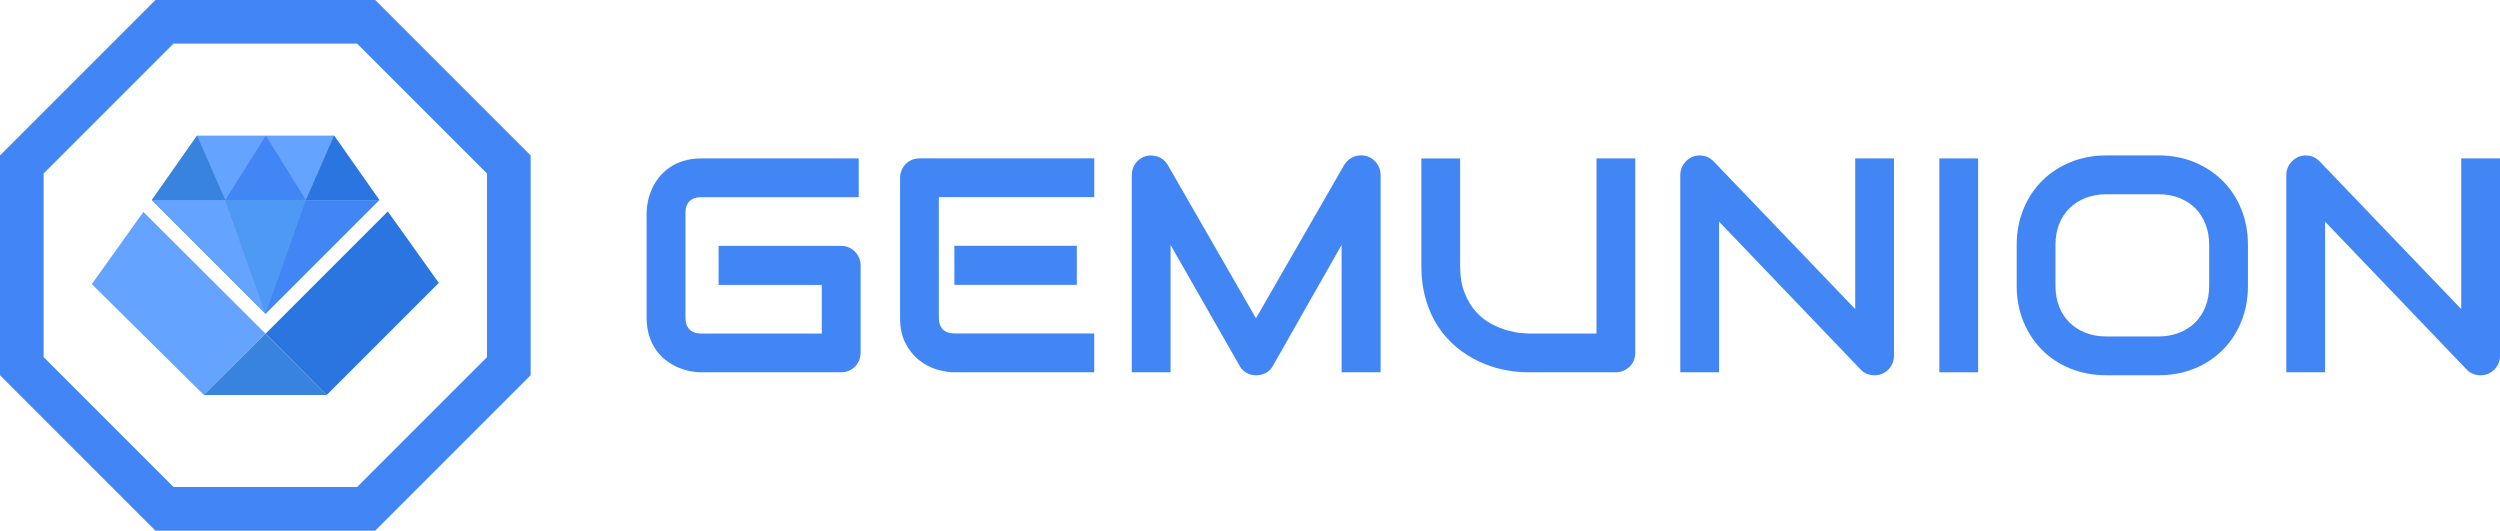
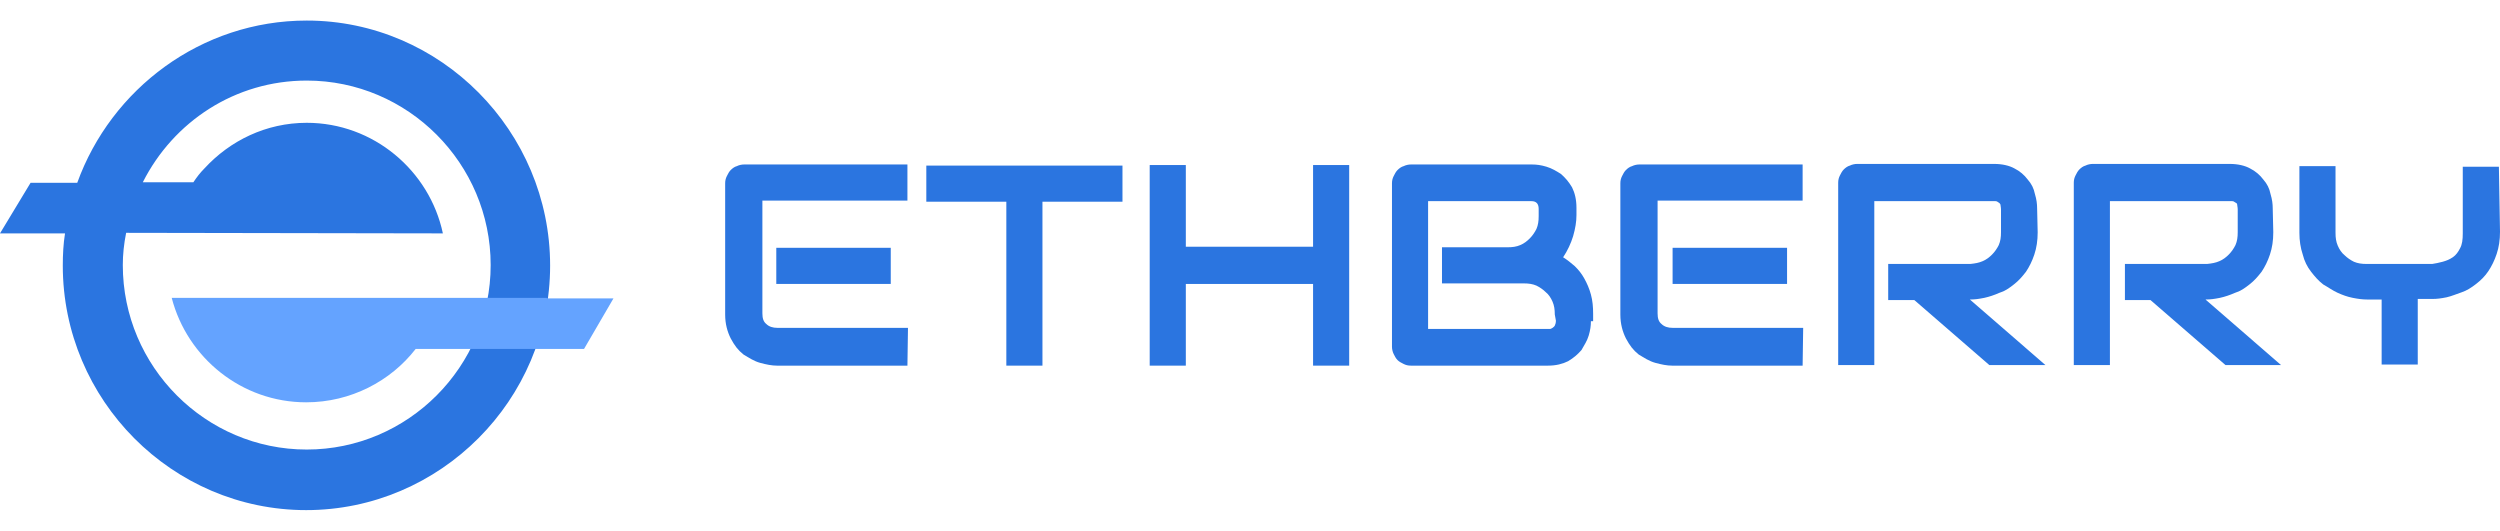
- <svg xmlns="http://www.w3.org/2000/svg" width="449.91px" height="95.5px" viewBox="0 0 449.91 95.5" version="1.1">
-   <g id="Page-1" stroke="none" stroke-width="1" fill="none" fill-rule="evenodd">
-     <g id="logo" fill-rule="nonzero">
-       <g id="Group">
-         <path d="M67.53,95.5 L95.5,67.53 L95.5,27.97 L67.53,0 L27.97,0 L0,27.97 L0,67.53 L27.97,95.5 L67.53,95.5 Z M7.85,31.22 L31.22,7.85 L64.27,7.85 L87.64,31.22 L87.64,64.27 L64.27,87.64 L31.22,87.64 L7.85,64.27 L7.85,31.22 Z" id="Shape" fill="#4286F5" />
-         <path d="M47.59,49.28 C47.59,49.14 47.59,49 47.75,48.92 C47.87,49.12 47.7,49.19 47.59,49.28 Z" id="Path" fill="#3CC7D7" />
-         <polygon id="Path" fill="#4286F5" points="68.27 36.01 27.32 36.01 47.79 56.48" />
-         <polygon id="Path" fill="#64A3FF" points="27.32 36.01 68.27 36.01 60.12 24.4 35.47 24.4" />
-         <polygon id="Path" fill="#3783DD" points="27.32 36.01 35.47 24.4 40.54 36.01" />
-         <polygon id="Path" fill="#4286F5" points="40.54 36.01 47.84 24.4 55.05 36.01" />
-         <polygon id="Path" fill="#2B75E0" points="68.27 36.01 60.12 24.4 55.05 36.01" />
-         <polygon id="Path" fill="#4D99F4" points="40.54 36.01 47.79 56.48 55.05 36.01" />
-         <polygon id="Path" fill="#64A3FF" points="27.32 36.01 47.79 56.48 40.54 36.01" />
-         <polygon id="Path" fill="#64A3FF" points="36.78 71.06 47.79 60.05 25.8 38.14 16.52 51.13 36.7 71.09 36.81 71.09" />
-         <polygon id="Path" fill="#2B75E0" points="58.78 71.09 58.79 71.09 78.97 50.91 69.79 38.05 47.79 60.05" />
-         <polygon id="Path" fill="#3783DD" points="36.81 71.09 58.78 71.09 58.78 71.09 47.79 60.05 36.7 71.09" />
-       </g>
-       <g id="Group" transform="translate(116.37, 27.9557)" fill="#4286F5">
-         <path d="M38.5,35.524 C38.5,36.024 38.41,36.494 38.23,36.924 C38.05,37.354 37.8,37.724 37.49,38.034 C37.18,38.344 36.81,38.594 36.38,38.774 C35.95,38.954 35.49,39.044 34.98,39.044 L9.8,39.044 C9.16,39.044 8.46,38.964 7.72,38.814 C6.98,38.664 6.24,38.424 5.52,38.104 C4.8,37.784 4.1,37.364 3.44,36.854 C2.78,36.344 2.19,35.724 1.68,35.004 C1.17,34.274 0.76,33.434 0.46,32.484 C0.16,31.524 0,30.444 0,29.254 L0,10.354 C0,9.714 0.08,9.014 0.23,8.274 C0.38,7.534 0.62,6.794 0.94,6.074 C1.26,5.354 1.68,4.654 2.2,3.994 C2.72,3.334 3.34,2.744 4.07,2.234 C4.79,1.724 5.63,1.314 6.58,1.014 C7.53,0.714 8.6,0.554 9.8,0.554 L38.17,0.554 L38.17,7.534 L9.8,7.534 C8.89,7.534 8.19,7.774 7.71,8.264 C7.23,8.744 6.99,9.464 6.99,10.414 L6.99,29.254 C6.99,30.144 7.24,30.844 7.73,31.334 C8.22,31.824 8.91,32.074 9.81,32.074 L31.52,32.074 L31.52,23.324 L12.95,23.324 L12.95,16.294 L34.99,16.294 C35.49,16.294 35.96,16.384 36.39,16.574 C36.82,16.764 37.19,17.014 37.5,17.344 C37.81,17.664 38.06,18.034 38.24,18.454 C38.42,18.874 38.51,19.324 38.51,19.814 L38.51,35.524 L38.5,35.524 Z" id="Path" />
-         <path d="M80.56,39.044 L55.38,39.044 C54.41,39.044 53.36,38.874 52.21,38.534 C51.06,38.194 50,37.634 49.03,36.854 C48.05,36.074 47.24,35.064 46.59,33.824 C45.94,32.584 45.61,31.054 45.61,29.244 L45.61,4.064 C45.61,3.584 45.7,3.124 45.88,2.694 C46.06,2.264 46.3,1.884 46.62,1.564 C46.93,1.244 47.3,0.994 47.73,0.814 C48.16,0.634 48.63,0.544 49.13,0.544 L80.56,0.544 L80.56,7.524 L52.59,7.524 L52.59,29.234 C52.59,30.144 52.83,30.844 53.31,31.324 C53.79,31.804 54.5,32.054 55.43,32.054 L80.55,32.054 L80.55,39.044 L80.56,39.044 Z M77.42,23.314 L55.38,23.314 L55.38,16.284 L77.42,16.284 L77.42,23.314 Z" id="Shape" />
-         <path d="M132.1,39.044 L125.07,39.044 L125.07,16.124 L112.7,37.894 C112.4,38.444 111.97,38.874 111.43,39.154 C110.89,39.434 110.3,39.584 109.67,39.584 C109.06,39.584 108.49,39.444 107.97,39.154 C107.44,38.864 107.03,38.444 106.72,37.894 L94.29,16.124 L94.29,39.044 L87.31,39.044 L87.31,3.534 C87.31,2.724 87.55,2.014 88.02,1.384 C88.49,0.754 89.12,0.334 89.88,0.124 C90.26,0.034 90.63,0.004 91.01,0.034 C91.39,0.064 91.75,0.144 92.1,0.274 C92.45,0.404 92.77,0.594 93.05,0.834 C93.34,1.074 93.58,1.364 93.77,1.704 L109.66,29.324 L125.55,1.704 C125.96,1.024 126.53,0.544 127.25,0.254 C127.97,-0.036 128.73,-0.076 129.52,0.124 C130.27,0.334 130.89,0.764 131.37,1.384 C131.85,2.014 132.09,2.724 132.09,3.534 L132.09,39.044 L132.1,39.044 Z" id="Path" />
-         <path d="M177.92,35.524 C177.92,36.024 177.83,36.494 177.65,36.924 C177.47,37.354 177.22,37.724 176.9,38.034 C176.58,38.344 176.2,38.594 175.77,38.774 C175.34,38.954 174.88,39.044 174.4,39.044 L158.67,39.044 C157.18,39.044 155.68,38.884 154.16,38.564 C152.64,38.244 151.17,37.744 149.74,37.074 C148.32,36.404 146.98,35.544 145.73,34.514 C144.48,33.474 143.38,32.244 142.44,30.824 C141.5,29.404 140.76,27.774 140.23,25.934 C139.69,24.104 139.42,22.054 139.42,19.804 L139.42,0.564 L146.4,0.564 L146.4,19.804 C146.4,21.774 146.67,23.434 147.22,24.794 C147.77,26.154 148.46,27.294 149.3,28.204 C150.14,29.114 151.06,29.834 152.06,30.354 C153.06,30.874 154.01,31.254 154.92,31.504 C155.82,31.754 156.62,31.914 157.31,31.974 C158,32.034 158.45,32.064 158.67,32.064 L170.94,32.064 L170.94,0.554 L177.92,0.554 L177.92,35.524 Z" id="Path" />
-         <path d="M224.48,36.064 C224.48,36.564 224.39,37.034 224.2,37.464 C224.01,37.894 223.76,38.264 223.45,38.574 C223.14,38.884 222.77,39.134 222.34,39.314 C221.91,39.494 221.45,39.584 220.97,39.584 C220.54,39.584 220.11,39.504 219.67,39.344 C219.23,39.184 218.84,38.924 218.5,38.564 L193,11.934 L193,39.044 L186.02,39.044 L186.02,3.534 C186.02,2.814 186.22,2.174 186.62,1.584 C187.02,1.004 187.54,0.574 188.16,0.284 C188.82,0.014 189.5,-0.056 190.2,0.084 C190.9,0.214 191.5,0.544 192,1.064 L217.5,27.664 L217.5,0.554 L224.48,0.554 L224.48,36.064 L224.48,36.064 Z" id="Path" />
-         <polygon id="Path" points="239.62 39.044 232.64 39.044 232.64 0.554 239.62 0.554" />
-         <path d="M288.18,23.474 C288.18,25.814 287.78,27.974 286.97,29.944 C286.16,31.914 285.05,33.614 283.61,35.044 C282.18,36.474 280.48,37.594 278.52,38.384 C276.56,39.184 274.43,39.574 272.12,39.574 L262.67,39.574 C260.36,39.574 258.22,39.174 256.25,38.384 C254.28,37.594 252.58,36.474 251.15,35.044 C249.72,33.614 248.6,31.914 247.78,29.944 C246.97,27.974 246.56,25.824 246.56,23.474 L246.56,16.124 C246.56,13.794 246.97,11.644 247.78,9.664 C248.59,7.684 249.72,5.984 251.15,4.564 C252.58,3.144 254.28,2.024 256.25,1.224 C258.22,0.414 260.36,0.014 262.67,0.014 L272.12,0.014 C274.43,0.014 276.56,0.414 278.52,1.224 C280.48,2.034 282.17,3.144 283.61,4.564 C285.04,5.984 286.16,7.684 286.97,9.664 C287.78,11.644 288.18,13.794 288.18,16.124 L288.18,23.474 Z M281.2,16.124 C281.2,14.744 280.98,13.494 280.54,12.384 C280.1,11.264 279.48,10.304 278.69,9.514 C277.89,8.714 276.94,8.104 275.82,7.664 C274.7,7.224 273.47,7.004 272.13,7.004 L262.68,7.004 C261.32,7.004 260.08,7.224 258.96,7.664 C257.84,8.104 256.88,8.724 256.07,9.514 C255.26,10.314 254.64,11.264 254.2,12.384 C253.76,13.504 253.54,14.754 253.54,16.124 L253.54,23.474 C253.54,24.854 253.76,26.104 254.2,27.214 C254.64,28.334 255.26,29.294 256.07,30.084 C256.88,30.884 257.84,31.494 258.96,31.934 C260.08,32.374 261.32,32.594 262.68,32.594 L272.07,32.594 C273.43,32.594 274.67,32.374 275.79,31.934 C276.91,31.494 277.87,30.874 278.68,30.084 C279.49,29.284 280.11,28.334 280.54,27.214 C280.98,26.094 281.2,24.844 281.2,23.474 L281.2,16.124 Z" id="Shape" />
-         <path d="M333.54,36.064 C333.54,36.564 333.45,37.034 333.26,37.464 C333.07,37.894 332.82,38.264 332.51,38.574 C332.2,38.884 331.83,39.134 331.4,39.314 C330.97,39.494 330.51,39.584 330.03,39.584 C329.6,39.584 329.17,39.504 328.73,39.344 C328.29,39.184 327.9,38.924 327.56,38.564 L302.06,11.934 L302.06,39.044 L295.08,39.044 L295.08,3.534 C295.08,2.814 295.28,2.174 295.68,1.584 C296.08,1.004 296.6,0.574 297.22,0.284 C297.88,0.014 298.56,-0.056 299.26,0.084 C299.96,0.214 300.56,0.544 301.06,1.064 L326.56,27.664 L326.56,0.554 L333.54,0.554 L333.54,36.064 L333.54,36.064 Z" id="Path" />
-       </g>
+ <svg xmlns="http://www.w3.org/2000/svg" version="1.1" id="Layer_1" x="0px" y="0px" viewBox="0 0 449.9 95.5" style="enable-background:new 0 0 449.9 95.5;" xml:space="preserve">
+   <style type="text/css">
+ 	.st0{fill:#2B75E0;}
+ 	.st1{fill:#64A3FF;}
+ </style>
+   <g>
+     <g>
+       <path class="st0" d="M163.3,65.8h-23.5c-0.9,0-1.9-0.2-3-0.5c-1.1-0.3-2-0.9-3-1.5c-1-0.8-1.6-1.6-2.3-2.9c-0.6-1.2-1-2.6-1-4.3    V33c0-0.5,0.1-0.9,0.3-1.3c0.2-0.4,0.4-0.8,0.7-1.1c0.3-0.3,0.7-0.6,1.1-0.7c0.4-0.2,0.9-0.3,1.3-0.3h29.4v6.5h-26.1v20.3    c0,0.9,0.2,1.5,0.7,1.9c0.5,0.5,1.2,0.7,2,0.7h23.5L163.3,65.8L163.3,65.8z M160.3,51.1h-20.6v-6.5h20.6V51.1z" />
+       <path class="st0" d="M202,36.3h-14.4v29.5h-6.5V36.3h-14.4v-6.5H202V36.3z" />
+       <path class="st0" d="M213.4,44.4h22.9V29.7h6.5v36.1h-6.5V51.1h-22.9v14.7h-6.5V29.7h6.5V44.4z" />
+       <path class="st0" d="M286.3,57.8c0,0.8-0.1,1.6-0.4,2.6s-0.8,1.7-1.3,2.6c-0.7,0.8-1.4,1.4-2.4,2c-1,0.5-2.2,0.8-3.6,0.8h-24.7    c-0.5,0-0.9-0.1-1.3-0.3c-0.4-0.2-0.8-0.4-1.1-0.7c-0.3-0.3-0.5-0.7-0.7-1.1c-0.2-0.4-0.3-0.9-0.3-1.3V33c0-0.5,0.1-0.9,0.3-1.3    c0.2-0.4,0.4-0.8,0.7-1.1c0.3-0.3,0.7-0.6,1.1-0.7c0.4-0.2,0.9-0.3,1.3-0.3h21.8c0.8,0,1.6,0.1,2.6,0.4s1.8,0.8,2.6,1.3    c0.8,0.7,1.4,1.4,2,2.4c0.5,1,0.8,2.2,0.8,3.7v1.3c0,1.2-0.2,2.4-0.6,3.8c-0.4,1.3-1,2.6-1.8,3.8c0.8,0.5,1.4,1,2.1,1.6    c0.7,0.7,1.2,1.3,1.7,2.2s0.9,1.8,1.2,2.9c0.3,1.1,0.4,2.2,0.4,3.5v1.3H286.3z M279.8,56.6c0-0.9-0.1-1.6-0.4-2.3    c-0.3-0.7-0.7-1.3-1.2-1.7c-0.5-0.5-1.1-0.9-1.7-1.2c-0.7-0.3-1.4-0.4-2.3-0.4h-14.7v-6.5h11.8c0.9,0,1.6-0.1,2.3-0.4    c0.7-0.3,1.2-0.7,1.7-1.2c0.5-0.5,0.9-1.1,1.2-1.7c0.3-0.7,0.4-1.4,0.4-2.3v-1.3c0-1-0.5-1.4-1.3-1.4H257v23h21.5    c0.1,0,0.3,0,0.4,0c0.2,0,0.3-0.1,0.5-0.2c0.1-0.1,0.3-0.2,0.4-0.4c0.1-0.2,0.2-0.5,0.2-0.9L279.8,56.6L279.8,56.6z" />
+       <path class="st0" d="M324.4,65.8h-23.5c-0.9,0-1.9-0.2-3-0.5c-1.1-0.3-2-0.9-3-1.5c-1-0.8-1.6-1.6-2.3-2.9c-0.6-1.2-1-2.6-1-4.3    V33c0-0.5,0.1-0.9,0.3-1.3c0.2-0.4,0.4-0.8,0.7-1.1c0.3-0.3,0.7-0.6,1.1-0.7c0.4-0.2,0.9-0.3,1.3-0.3h29.4v6.5h-26.1v20.3    c0,0.9,0.2,1.5,0.7,1.9c0.5,0.5,1.2,0.7,2,0.7h23.5L324.4,65.8L324.4,65.8z M321.6,51.1h-20.6v-6.5h20.6V51.1z" />
+       <path class="st0" d="M366.7,41.8c0,1.5-0.2,2.8-0.6,4c-0.4,1.2-0.9,2.2-1.5,3.1c-0.7,0.9-1.3,1.6-2.2,2.3    c-0.9,0.7-1.6,1.2-2.6,1.5c-0.9,0.4-1.8,0.7-2.7,0.9c-1,0.2-1.7,0.3-2.6,0.3l13.6,11.8h-10.1L344.5,54h-4.7v-6.5h14.8    c0.9-0.1,1.5-0.2,2.2-0.5c0.7-0.3,1.2-0.7,1.7-1.2c0.5-0.5,0.9-1.1,1.2-1.7c0.3-0.7,0.4-1.4,0.4-2.3v-4.1c0-0.4-0.1-0.7-0.1-0.9    c-0.1-0.2-0.2-0.3-0.4-0.4c-0.1-0.1-0.3-0.2-0.5-0.2c-0.2,0-0.3,0-0.5,0h-21.3v29.5h-6.5V32.9c0-0.5,0.1-0.9,0.3-1.3    c0.2-0.4,0.4-0.8,0.7-1.1c0.3-0.3,0.7-0.6,1.1-0.7c0.4-0.2,0.9-0.3,1.3-0.3h24.7c1.4,0,2.7,0.3,3.6,0.8c1,0.5,1.8,1.2,2.4,2    c0.7,0.8,1.1,1.6,1.3,2.6c0.3,1,0.4,1.8,0.4,2.6L366.7,41.8L366.7,41.8z" />
+       <path class="st0" d="M409.1,41.8c0,1.5-0.2,2.8-0.6,4c-0.4,1.2-0.9,2.2-1.5,3.1c-0.7,0.9-1.3,1.6-2.2,2.3    c-0.9,0.7-1.6,1.2-2.6,1.5c-0.9,0.4-1.8,0.7-2.7,0.9c-1,0.2-1.7,0.3-2.6,0.3l13.6,11.8h-10L387,54h-4.6v-6.5h14.8    c0.9-0.1,1.5-0.2,2.2-0.5c0.7-0.3,1.2-0.7,1.7-1.2c0.5-0.5,0.9-1.1,1.2-1.7c0.3-0.7,0.4-1.4,0.4-2.3v-4.1c0-0.4-0.1-0.7-0.1-0.9    c0-0.2-0.2-0.3-0.4-0.4c-0.1-0.1-0.3-0.2-0.5-0.2s-0.3,0-0.5,0h-21.5v29.5h-6.5V32.9c0-0.5,0.1-0.9,0.3-1.3    c0.2-0.4,0.4-0.8,0.7-1.1c0.3-0.3,0.7-0.6,1.1-0.7c0.4-0.2,0.9-0.3,1.3-0.3h24.7c1.4,0,2.7,0.3,3.6,0.8c1,0.5,1.8,1.2,2.4,2    c0.7,0.8,1.1,1.6,1.3,2.6c0.3,1,0.4,1.8,0.4,2.6L409.1,41.8L409.1,41.8z" />
+       <path class="st0" d="M449.9,41.7c0,1.5-0.2,2.8-0.6,4c-0.4,1.2-0.9,2.2-1.5,3.1c-0.6,0.9-1.3,1.6-2.2,2.3    c-0.9,0.7-1.7,1.2-2.6,1.5s-1.8,0.7-2.7,0.9c-1,0.2-1.7,0.3-2.6,0.3h-2.6v11.8h-6.5V53.9H426c-0.8,0-1.6-0.1-2.6-0.3    c-1-0.2-1.8-0.5-2.7-0.9c-0.9-0.4-1.7-1-2.6-1.5c-0.9-0.7-1.5-1.4-2.2-2.3c-0.7-0.9-1.2-1.9-1.5-3.1c-0.4-1.2-0.6-2.5-0.6-3.9v-12    h6.5v12c0,0.9,0.1,1.6,0.4,2.3c0.3,0.7,0.7,1.3,1.2,1.7c0.5,0.5,1.1,0.9,1.7,1.2c0.7,0.3,1.4,0.4,2.3,0.4h11.8    c0.6-0.1,1.2-0.2,1.9-0.4c0.7-0.2,1.2-0.4,1.8-0.8c0.6-0.4,1-1,1.3-1.6c0.4-0.7,0.5-1.6,0.5-2.7v-12h6.5L449.9,41.7L449.9,41.7z" />
    </g>
+     <path class="st0" d="M55.2,3.7C36.2,3.7,20,16,13.9,32.9H7.6H5.5L0,42h2.2l0,0h9.5c-0.3,1.9-0.4,3.8-0.4,5.8   c0,24.2,19.7,44,43.8,44S99,72,99,47.8S79.3,3.7,55.2,3.7z M55.2,80.9c-18.2,0-33.1-14.9-33.1-33.2c0-1.9,0.2-3.8,0.6-5.8l57,0.1   c-2.4-11.3-12.5-19.9-24.5-19.9c-7.3,0-13.8,3.2-18.4,8.2c-0.8,0.8-1.4,1.6-2,2.5h-9.1c5.5-10.9,16.6-18.3,29.5-18.3   c18.2,0,33.1,14.9,33.1,33.2S73.4,80.9,55.2,80.9z" />
+     <path class="st1" d="M98.4,53.6H88.1h-8.8H30.9c2.8,10.8,12.6,18.8,24.2,18.8c8,0,15.2-3.8,19.7-9.6h1h1.1H85h10.3h9.8l5.3-9.1   H98.4z" />
  </g>
</svg>
